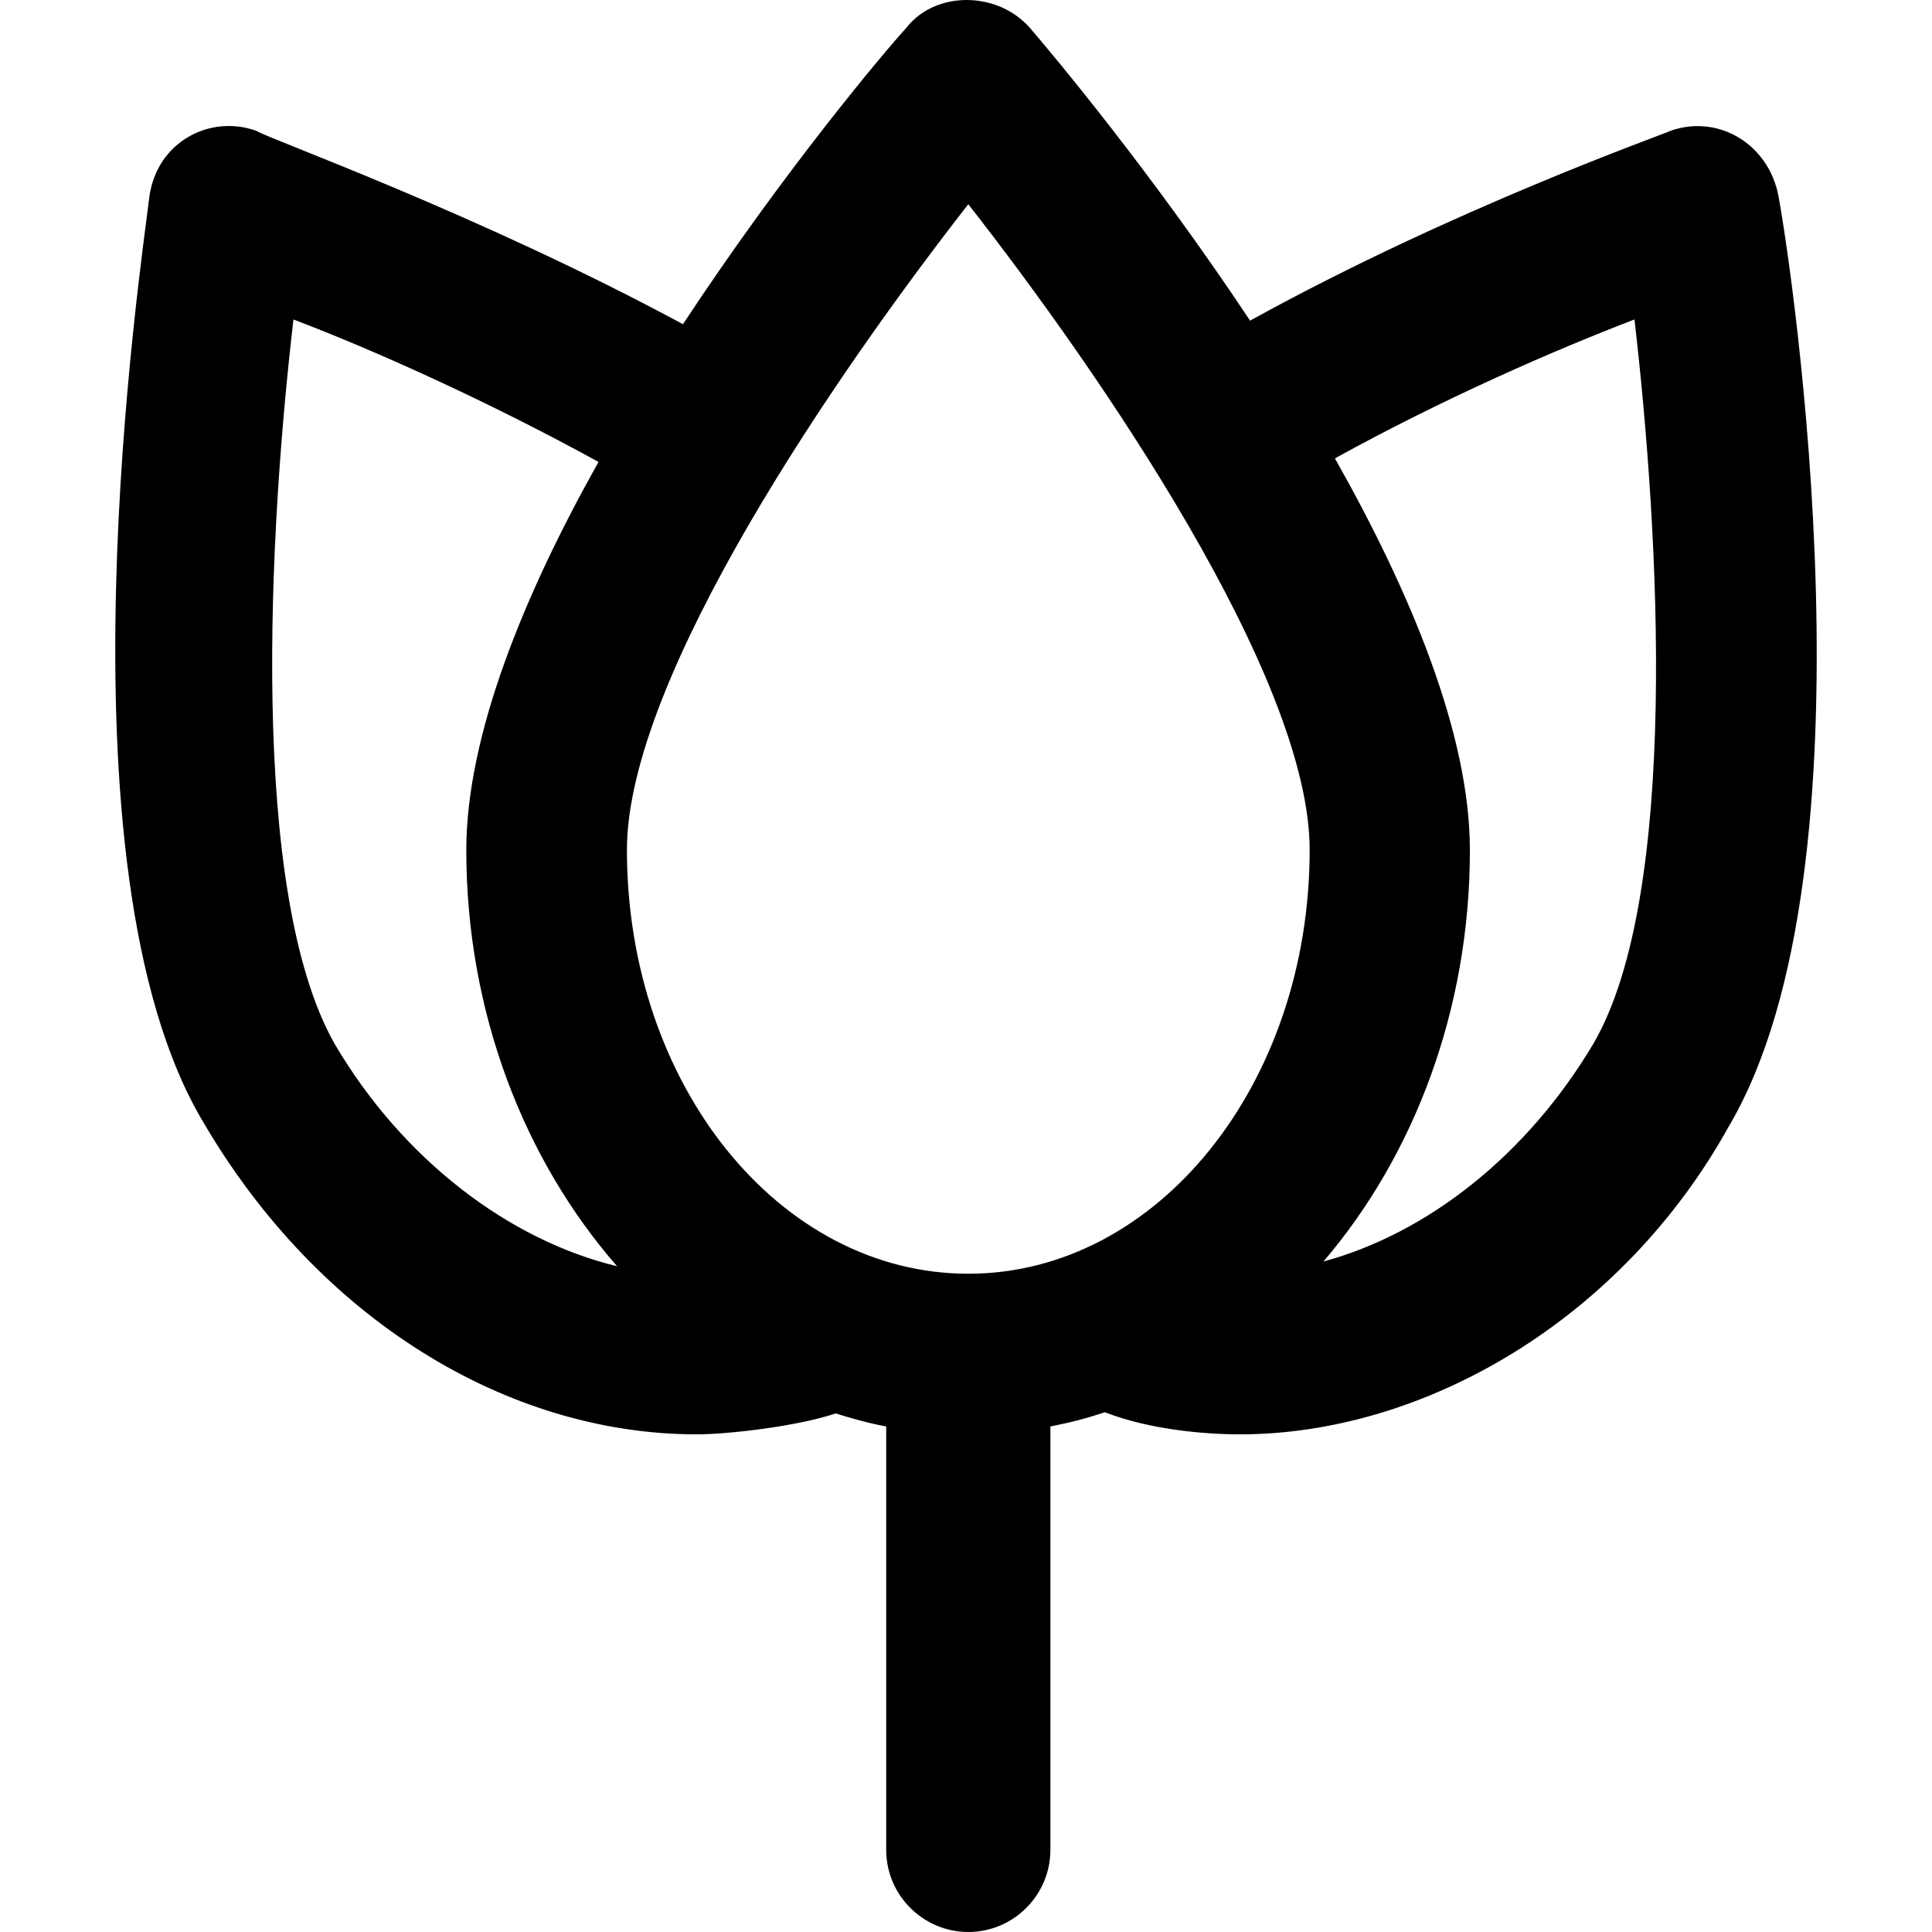
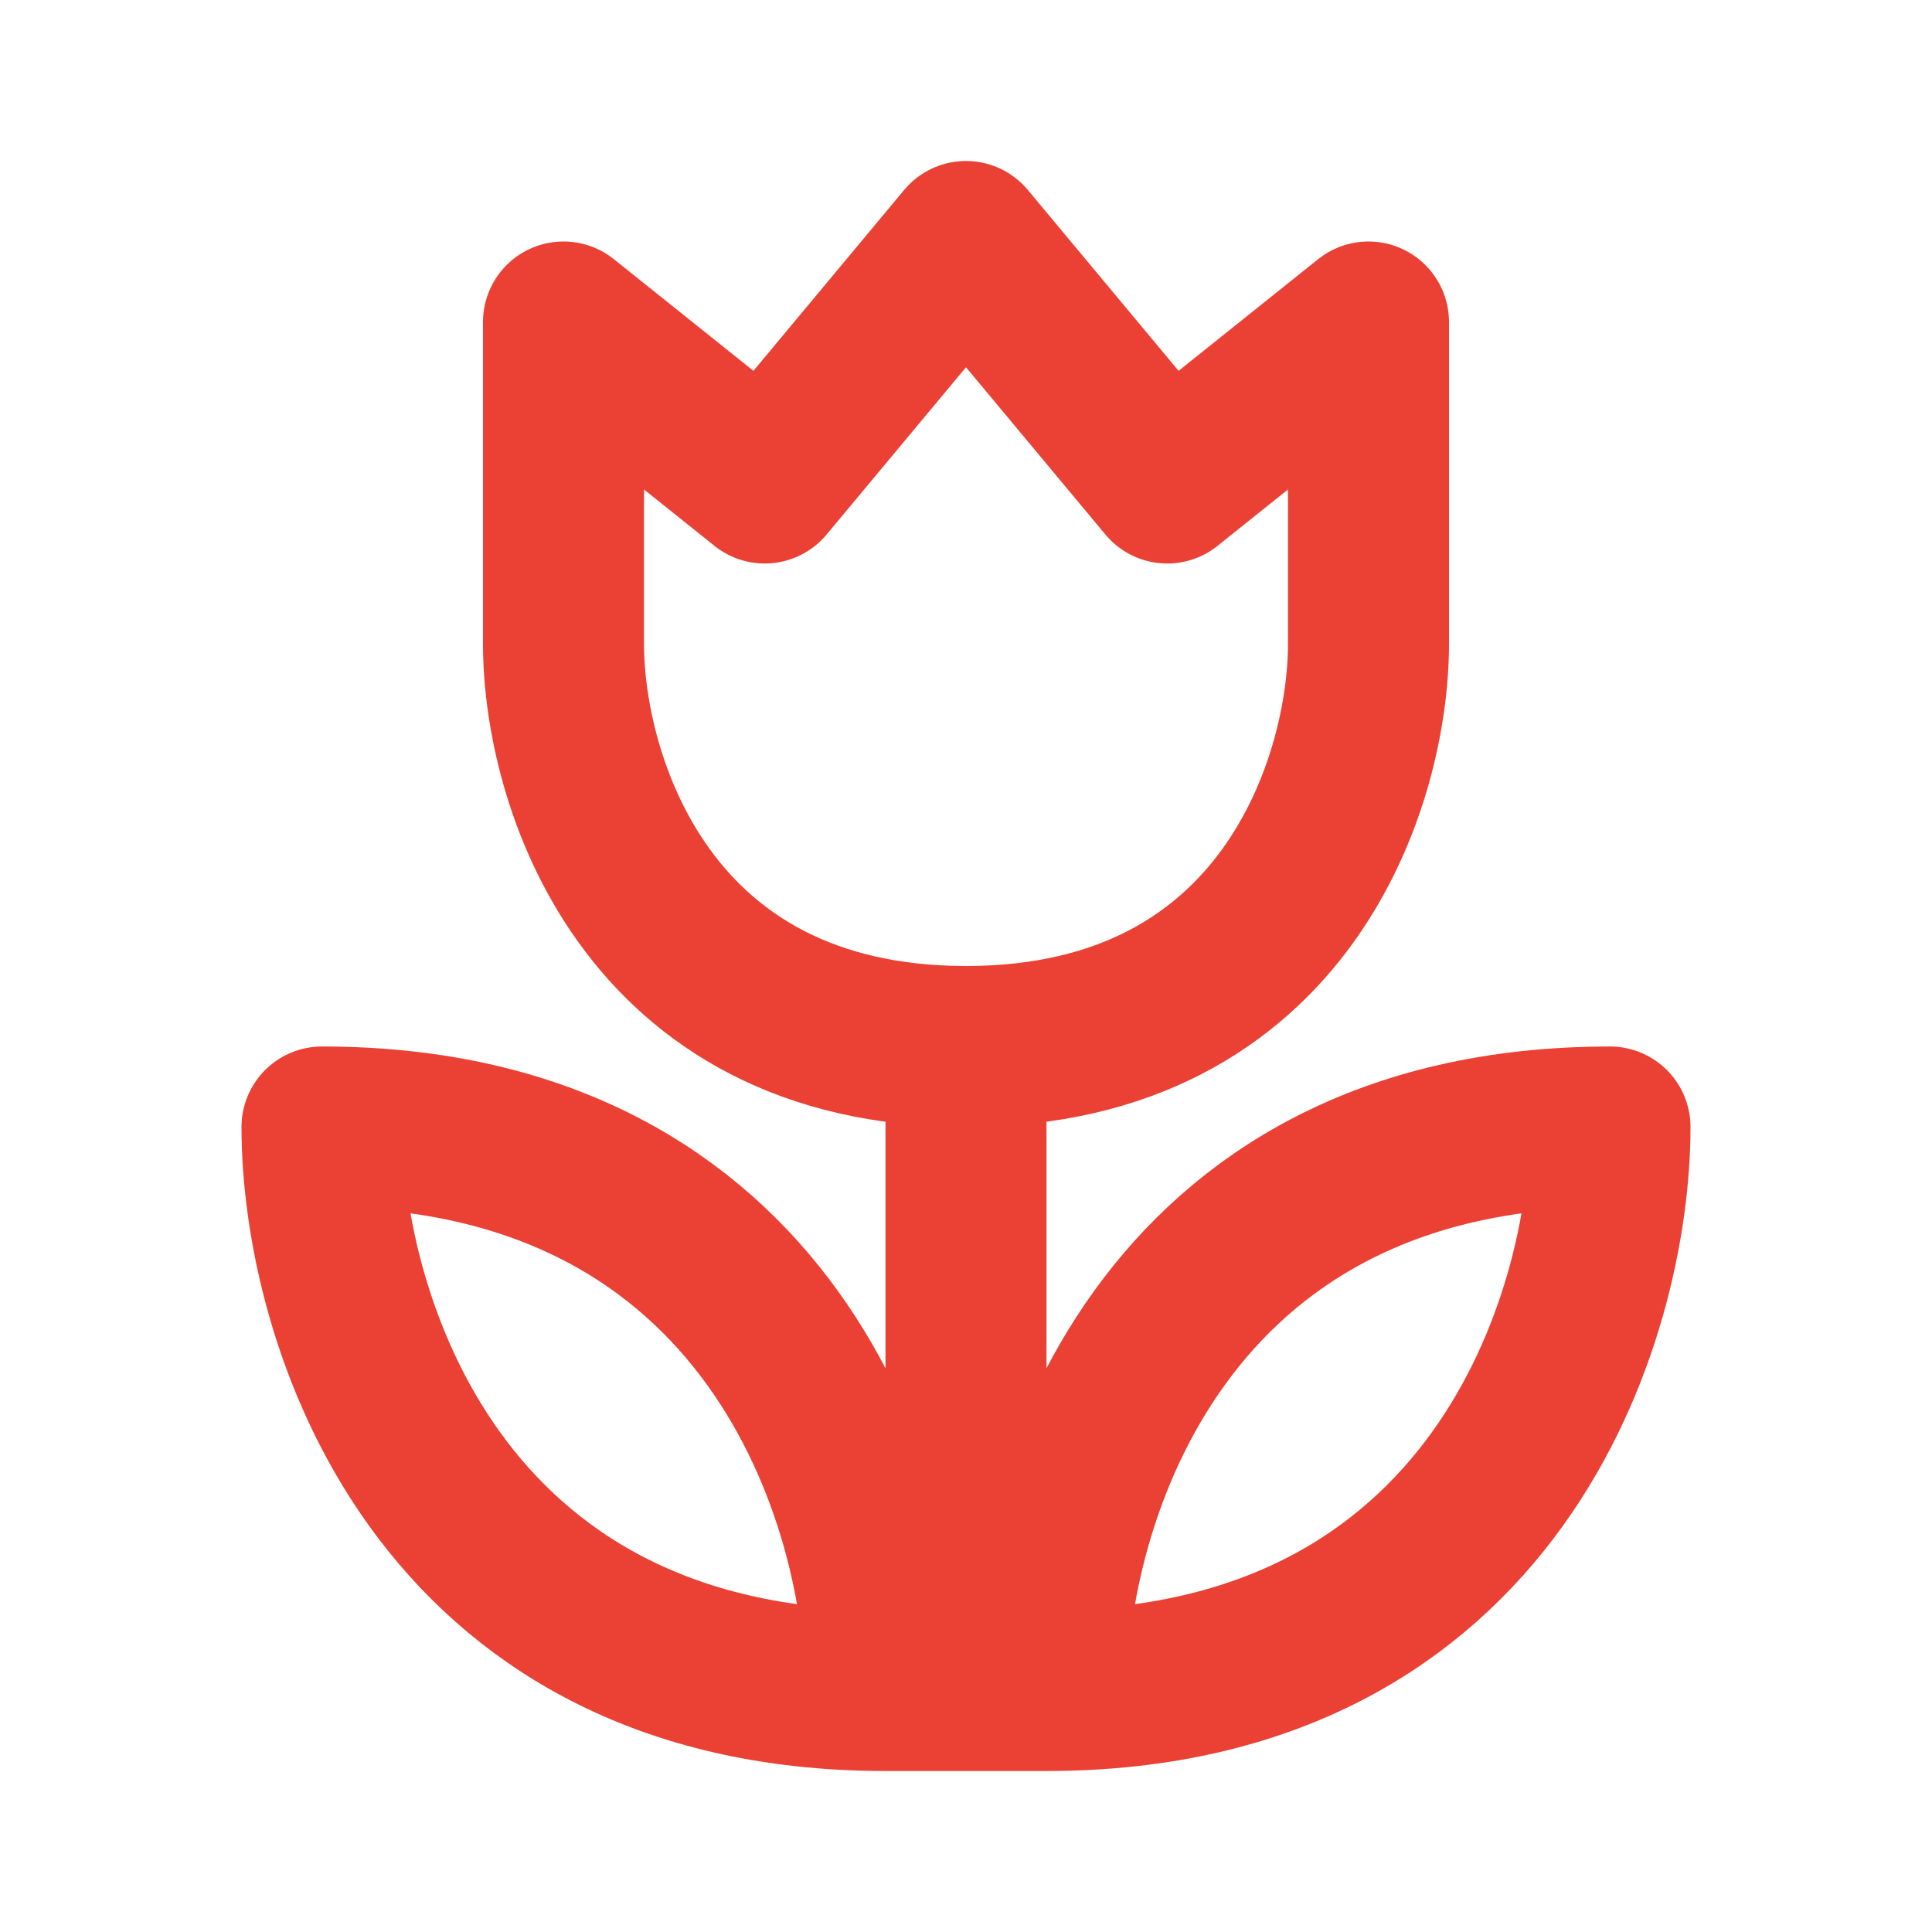
- <svg xmlns="http://www.w3.org/2000/svg" fill="#000000" height="800px" width="800px" version="1.1" id="Capa_1" viewBox="0 0 489.55 489.55" xml:space="preserve">
-   <g>
-     <path d="M450.657,49.75c-2.4-13-14.9-20.8-27.1-16.7c-2,1-55.2,19.7-106.8,48.2c-25.1-37.8-50.3-67.8-55.8-74.2   c-8.3-9.4-24-9.4-31.3,0c-5.5,6-31.2,36.5-56.6,75.1c-51.9-28-105.1-47-108.1-49c-11.7-4.2-25.1,2.7-27.1,16.6   c-2.1,17.7-25,169.9,13.6,234.5c29.2,50,77.1,79.2,125.1,79.2c7.9,0,25.3-2,35.2-5.3c4.2,1.3,8.4,2.5,12.8,3.3v107.3   c0,11.5,9.4,20.8,20.8,20.8c11.5,0,20.8-9.4,20.8-20.8v-107.3c4.7-0.9,9.3-2.1,13.8-3.6c11.6,4.5,25.7,5.6,34.2,5.6   c46.9,0,96.9-29.2,124-78.2C476.757,219.65,453.957,67.35,450.657,49.75z M245.357,51.75c33.4,42.7,86.5,119.9,86.5,163.6   c0,59.4-38.6,107.4-86.5,107.4s-86.5-47.9-86.5-107.4C158.857,171.65,211.957,94.55,245.357,51.75z M84.757,264.45   c-21.8-38.6-16.6-130.3-10.4-183.5c20,7.6,48.7,20.4,77.3,36.1c-18.8,33.5-33.5,69.2-33.5,98.4c0,41.1,14.7,78.5,38.2,105.4   C128.957,314.25,101.957,293.75,84.757,264.45z M403.757,264.45c-16.9,28.4-42.2,48.1-68.4,55.2c22.9-26.8,37.1-63.7,37.1-104.2   c0-29.5-15.1-65.5-34.2-99.3c27.5-15.2,56.3-27.7,75.9-35.2C420.457,135.15,425.657,226.85,403.757,264.45z" />
+ <svg xmlns="http://www.w3.org/2000/svg" width="800px" height="800px" viewBox="0 0 24 24" fill="none">
+   <g id="SVGRepo_bgCarrier" stroke-width="0" />
+   <g id="SVGRepo_tracerCarrier" stroke-linecap="round" stroke-linejoin="round" />
+   <g id="SVGRepo_iconCarrier">
+     <path d="M12 13C8 13 7 9.667 7 8V4L9.5 6L12 3L14.5 6L17 4V8C17 9.667 16 13 12 13ZM12 13V21M13 21C18.6 21 20 16.333 20 14C14.4 14 13 18.667 13 21ZM13 21H12M11 21C5.4 21 4 16.333 4 14C9.6 14 11 18.667 11 21ZM11 21H12" stroke="#eb4034" stroke-linecap="round" stroke-linejoin="round" stroke-width="2" />
  </g>
</svg>
